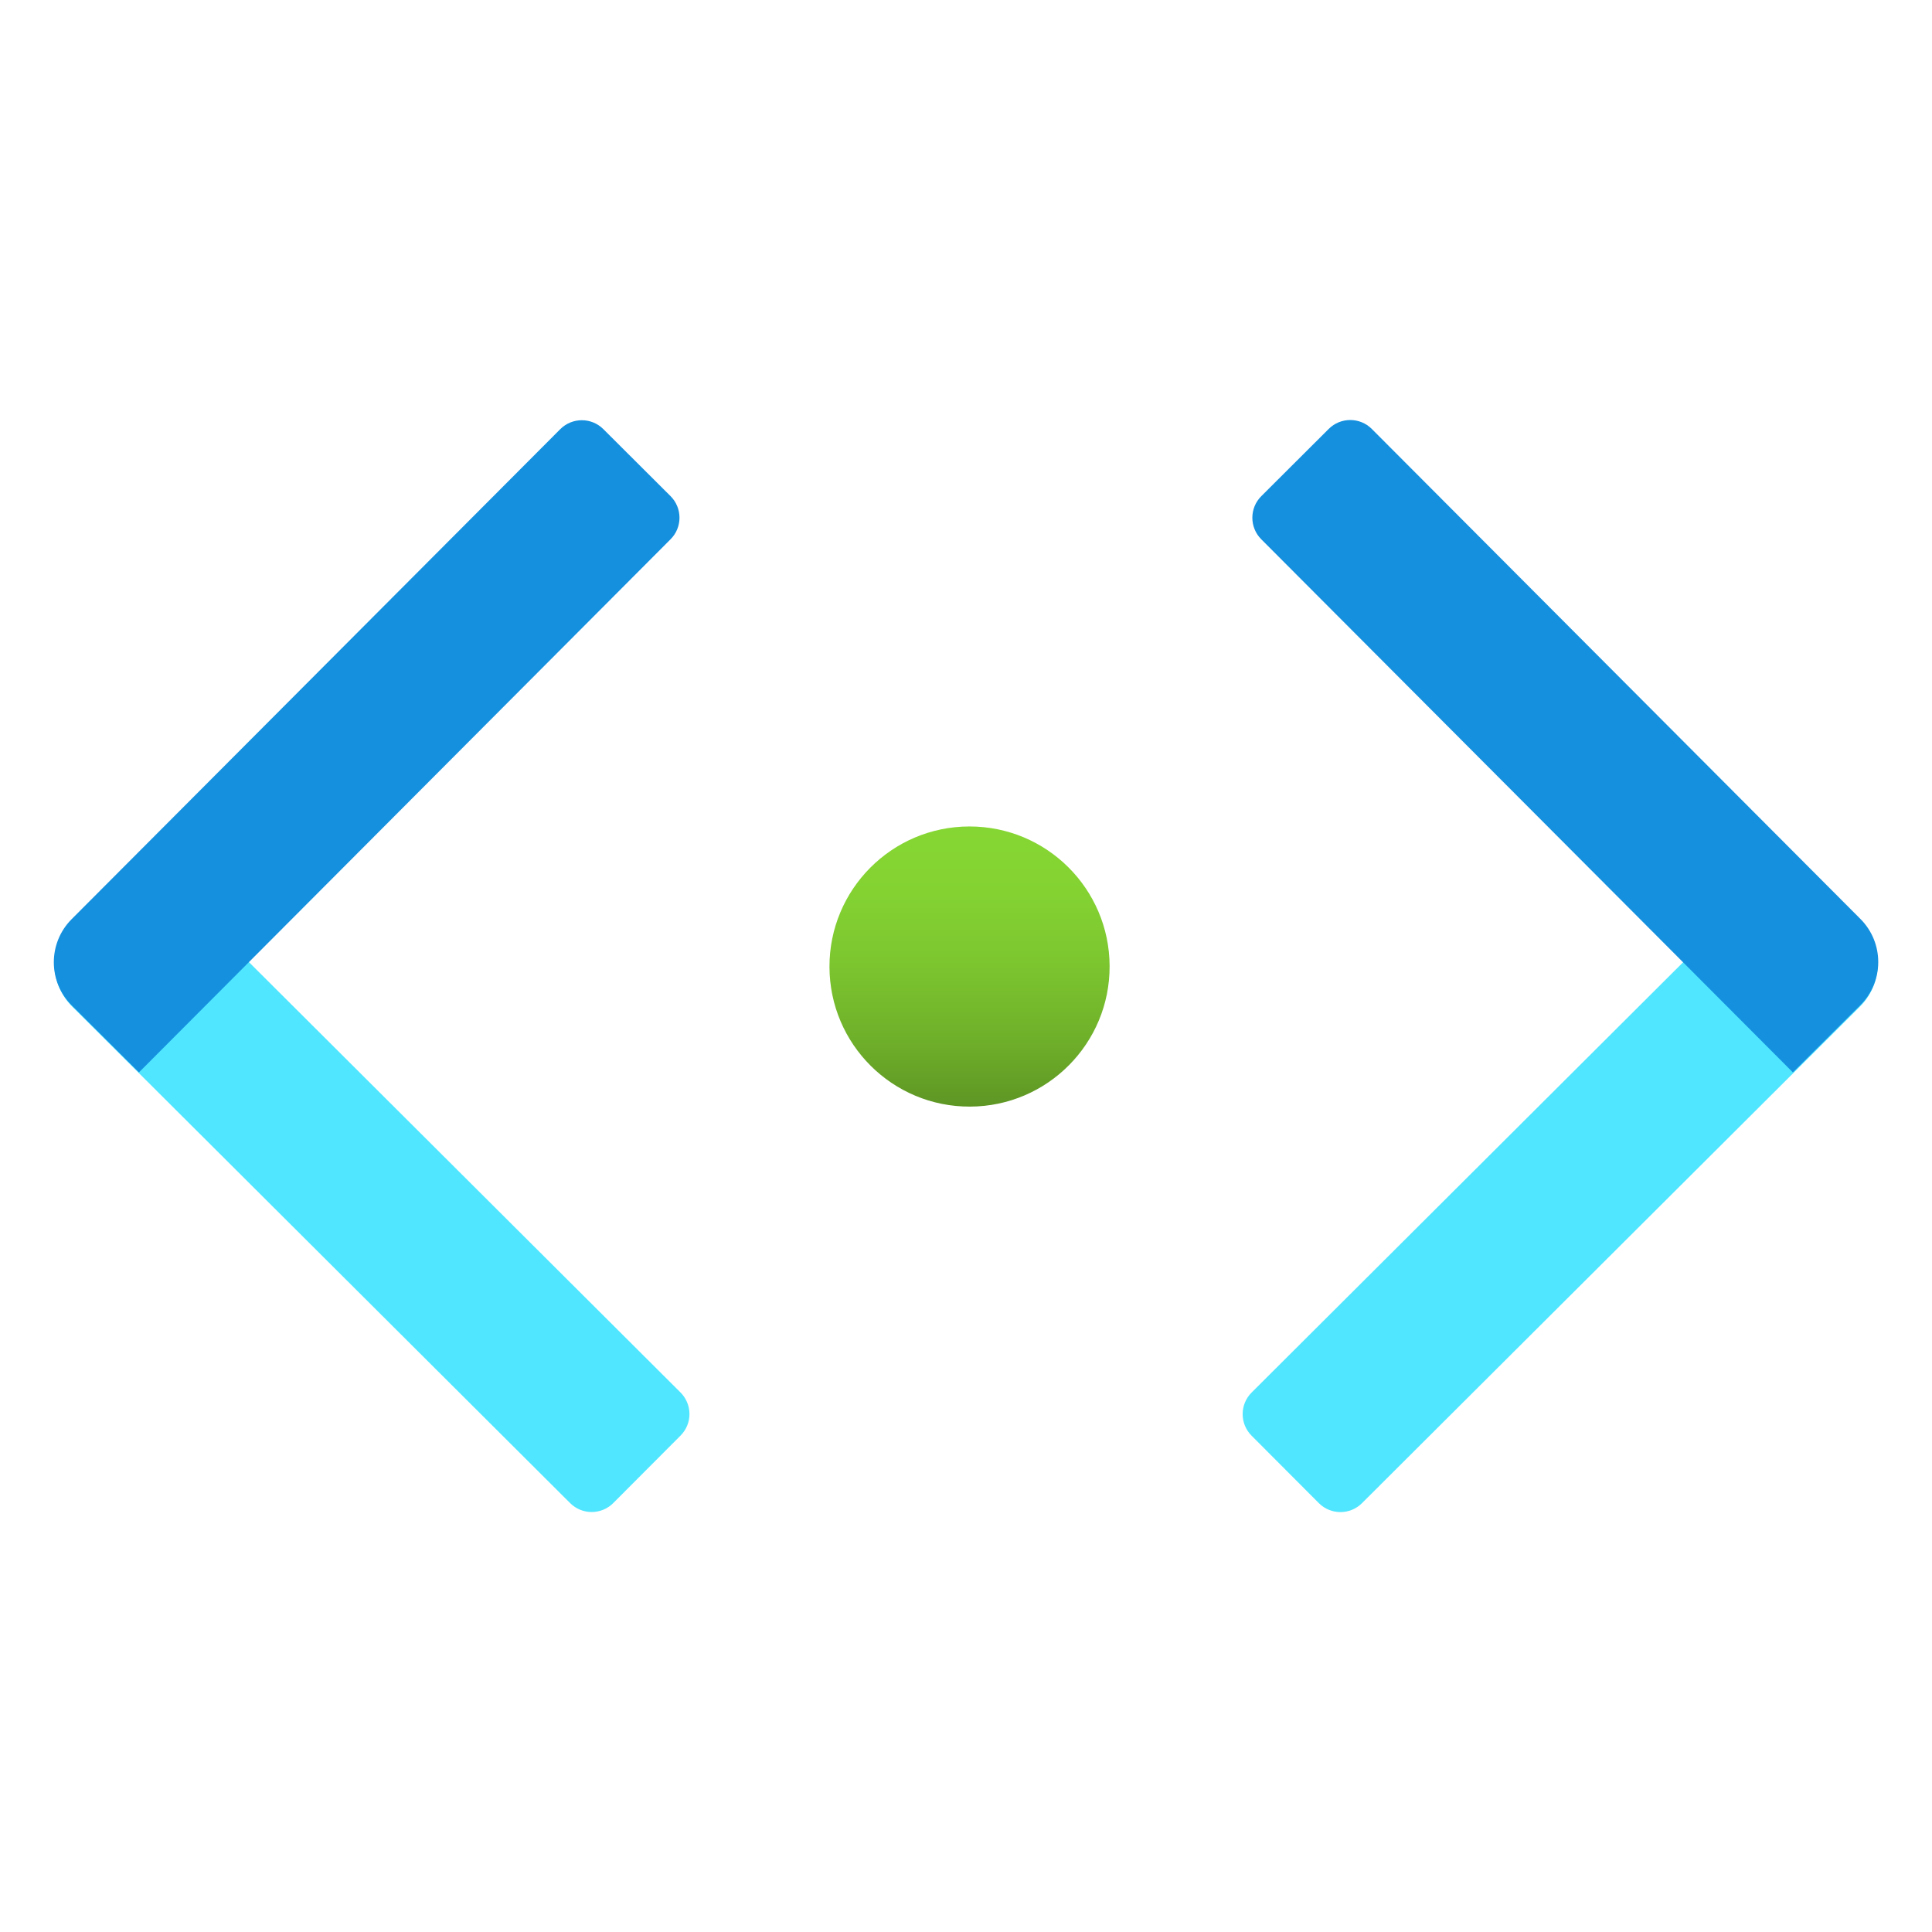
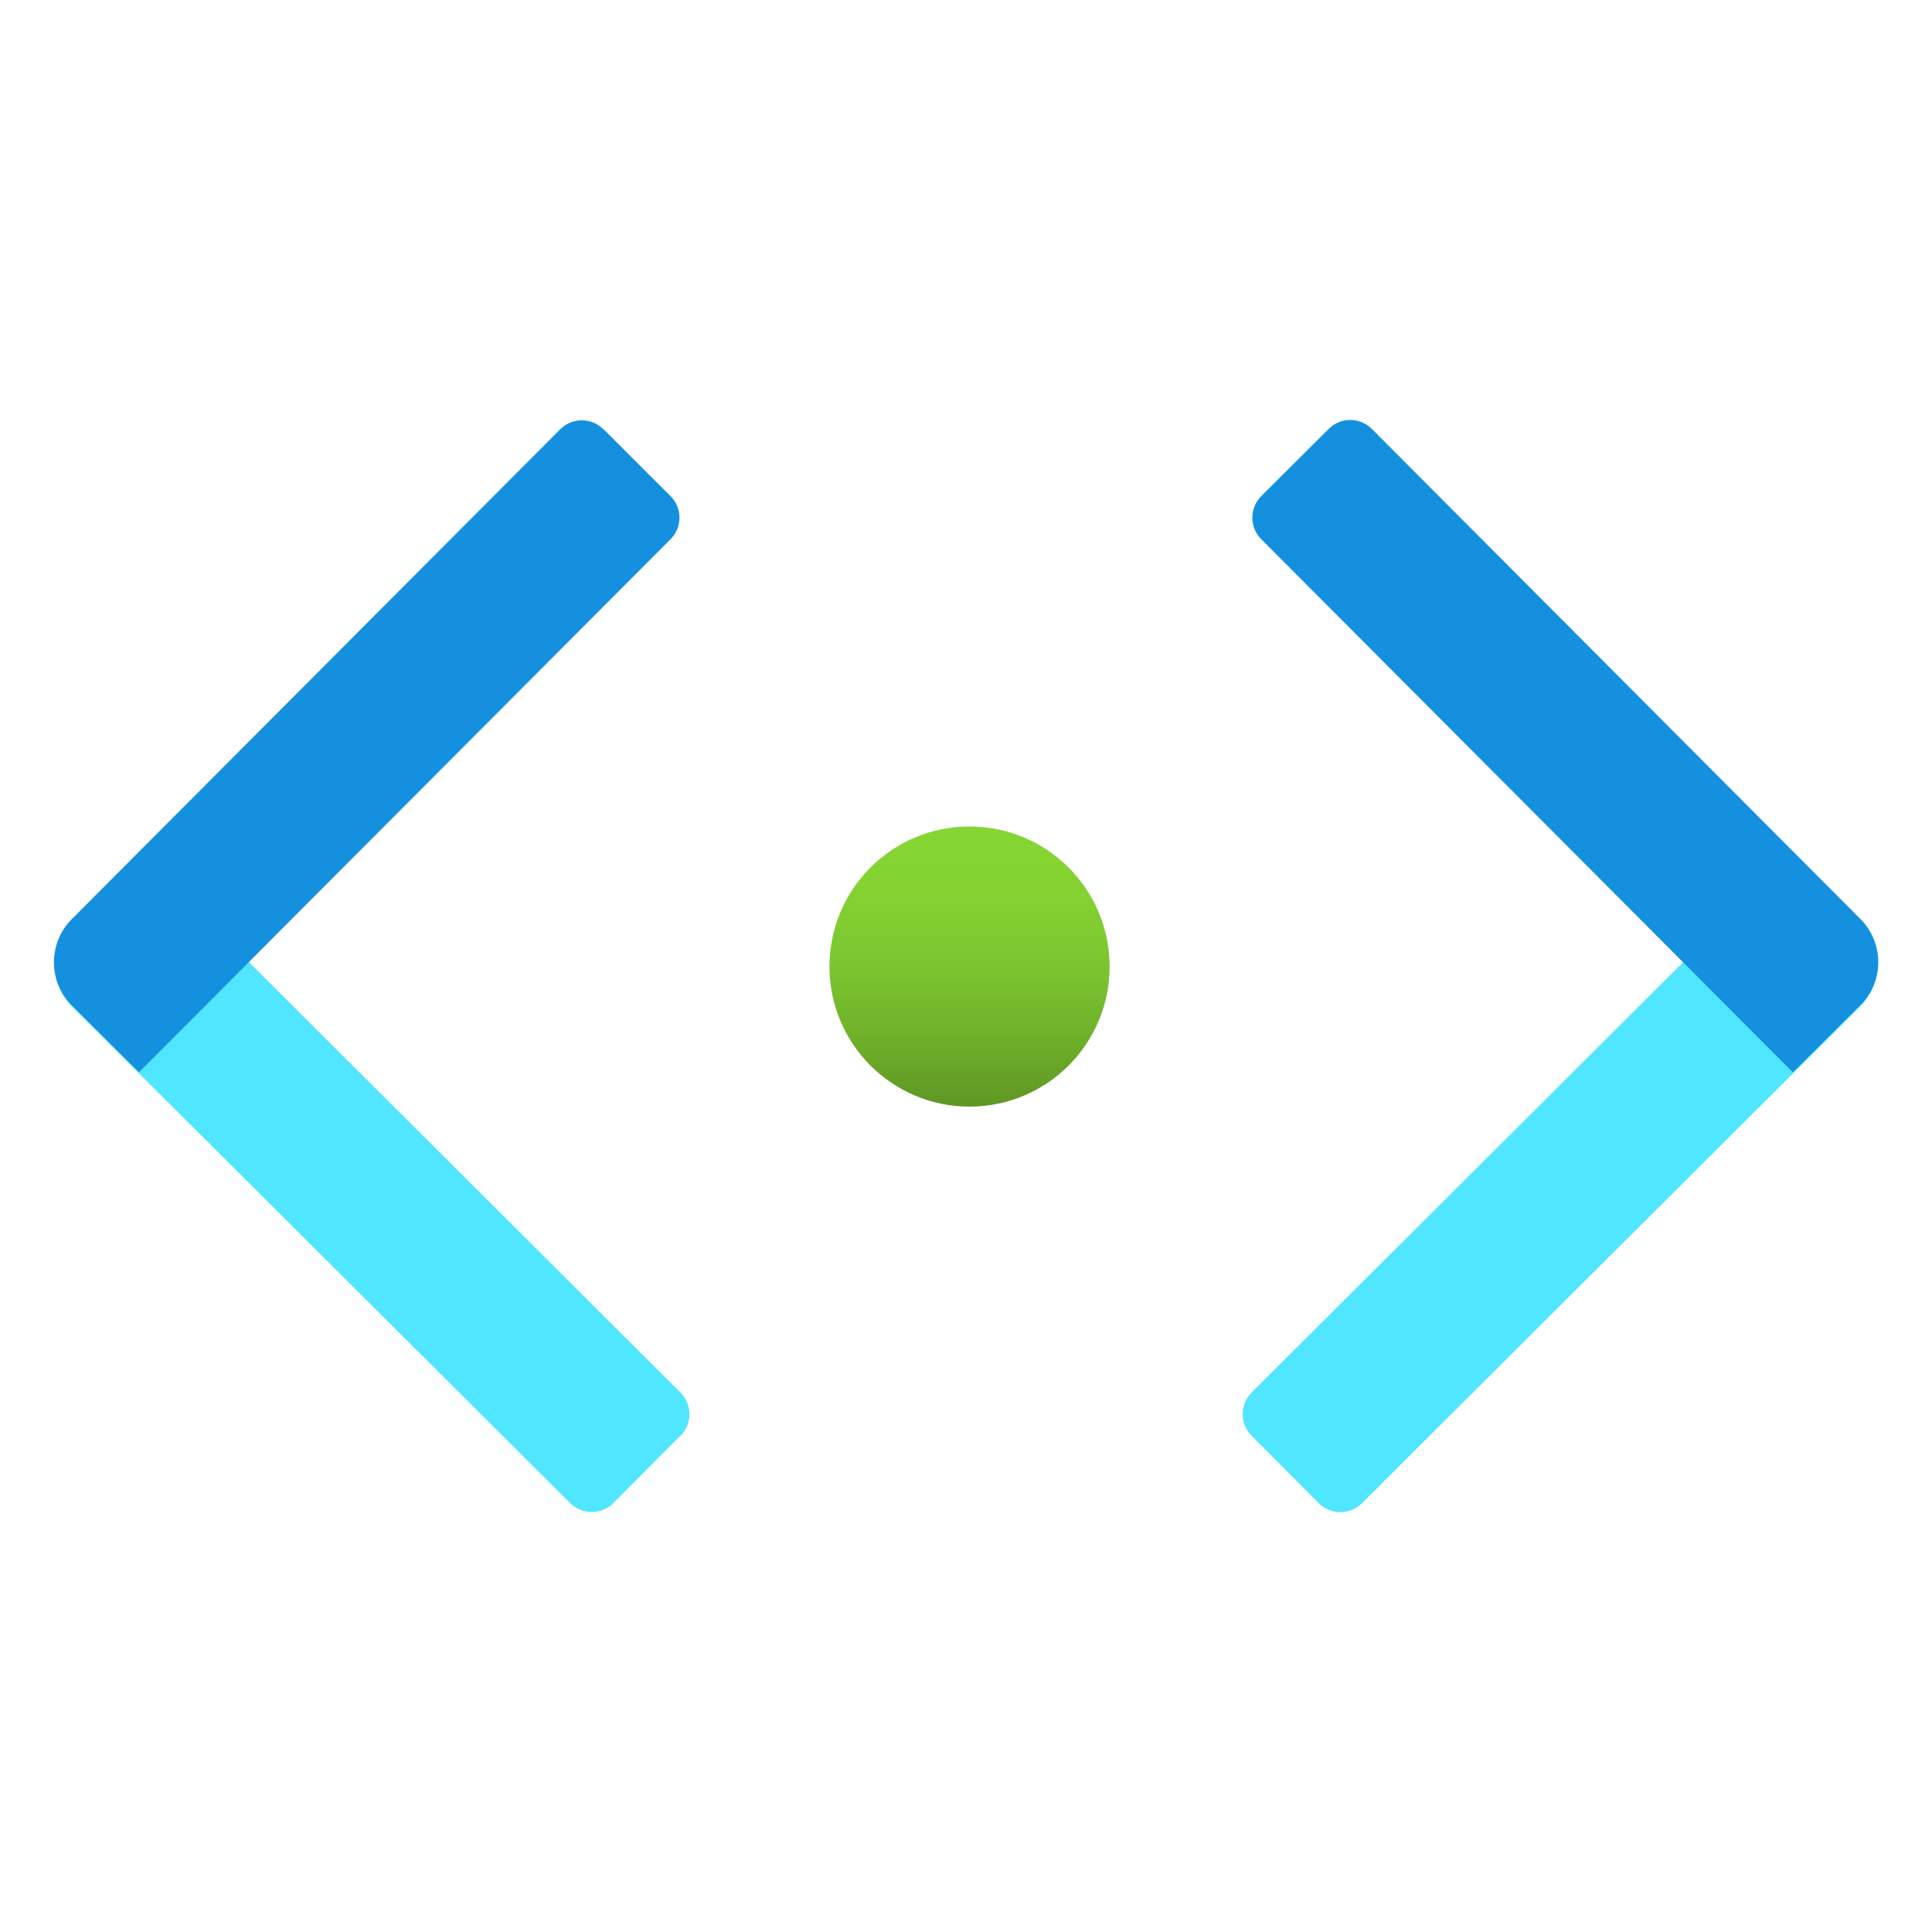
- <svg xmlns="http://www.w3.org/2000/svg" width="18" height="18" viewBox="0 0 18 18">
+ <svg xmlns="http://www.w3.org/2000/svg" width="18" height="18">
  <defs>
-     <linearGradient id="bceb60dd-8b8c-4098-94f8-aeb4db2edaef" x1="9.033" y1="10.305" x2="9.033" y2="7.695" gradientUnits="userSpaceOnUse">
+     <linearGradient id="a" x1="9.033" y1="10.305" x2="9.033" y2="7.695" gradientUnits="userSpaceOnUse">
      <stop offset="0" stop-color="#5e9624" />
-       <stop offset="0.241" stop-color="#6fb02a" />
-       <stop offset="0.501" stop-color="#7cc52f" />
-       <stop offset="0.756" stop-color="#83d232" />
+       <stop offset=".241" stop-color="#6fb02a" />
+       <stop offset=".501" stop-color="#7cc52f" />
+       <stop offset=".756" stop-color="#83d232" />
      <stop offset="1" stop-color="#86d633" />
    </linearGradient>
  </defs>
-   <g id="ac75c21e-2a93-464f-8048-f1518dab8b75">
-     <g>
-       <path d="M9.031,7.7A1.305,1.305,0,1,0,10.338,9,1.305,1.305,0,0,0,9.031,7.7Z" fill="url(#bceb60dd-8b8c-4098-94f8-aeb4db2edaef)" />
-       <g>
-         <path d="M2.961,7.374h.888a.284.284,0,0,1,.284.284v6.551a.568.568,0,0,1-.568.568H2.677a0,0,0,0,1,0,0V7.659A.284.284,0,0,1,2.961,7.374Z" transform="translate(13.653 16.485) rotate(134.919)" fill="#50e6ff" />
-         <path d="M2.913,3.244H3.8a.284.284,0,0,1,.284.284v7.015a0,0,0,0,1,0,0H3.2a.568.568,0,0,1-.568-.568V3.528a.284.284,0,0,1,.284-.284Z" transform="translate(5.847 -0.358) rotate(44.919)" fill="#1490df" />
-         <path d="M13.867,7.374h.888a.568.568,0,0,1,.568.568v6.551a.284.284,0,0,1-.284.284h-.888a.284.284,0,0,1-.284-.284V7.374a0,0,0,0,1,0,0Z" transform="translate(12.132 -7.079) rotate(45.081)" fill="#50e6ff" />
-         <path d="M14.483,3.244h.888a0,0,0,0,1,0,0v7.015a.284.284,0,0,1-.284.284H14.2a.284.284,0,0,1-.284-.284V3.812a.568.568,0,0,1,.568-.568Z" transform="translate(29.879 1.435) rotate(135.081)" fill="#1490df" />
-       </g>
-     </g>
-   </g>
+   <path d="M9.031 7.7A1.305 1.305 0 1 0 10.338 9a1.305 1.305 0 0 0-1.307-1.3Z" fill="url(#a)" />
+   <path d="m6.34 13.375-.626.629a.284.284 0 0 1-.402 0L.673 9.38a.568.568 0 0 1 0-.804l.626-.629 5.04 5.027a.284.284 0 0 1 .002.402Z" fill="#50e6ff" />
+   <path d="m5.62 3.996.627.626a.284.284 0 0 1 0 .402L1.295 9.99l-.626-.624a.568.568 0 0 1 0-.803L5.22 3.999a.284.284 0 0 1 .401 0Z" fill="#1490df" />
+   <path d="m16.702 7.947.627.629a.568.568 0 0 1-.001.803l-4.639 4.626a.284.284 0 0 1-.402 0l-.627-.63a.284.284 0 0 1 .001-.401l5.041-5.027Z" fill="#50e6ff" />
+   <path d="m17.333 9.364-.629.627-4.953-4.967a.284.284 0 0 1 0-.402l.628-.626a.284.284 0 0 1 .402 0l4.552 4.566a.568.568 0 0 1 0 .803Z" fill="#1490df" />
</svg>
